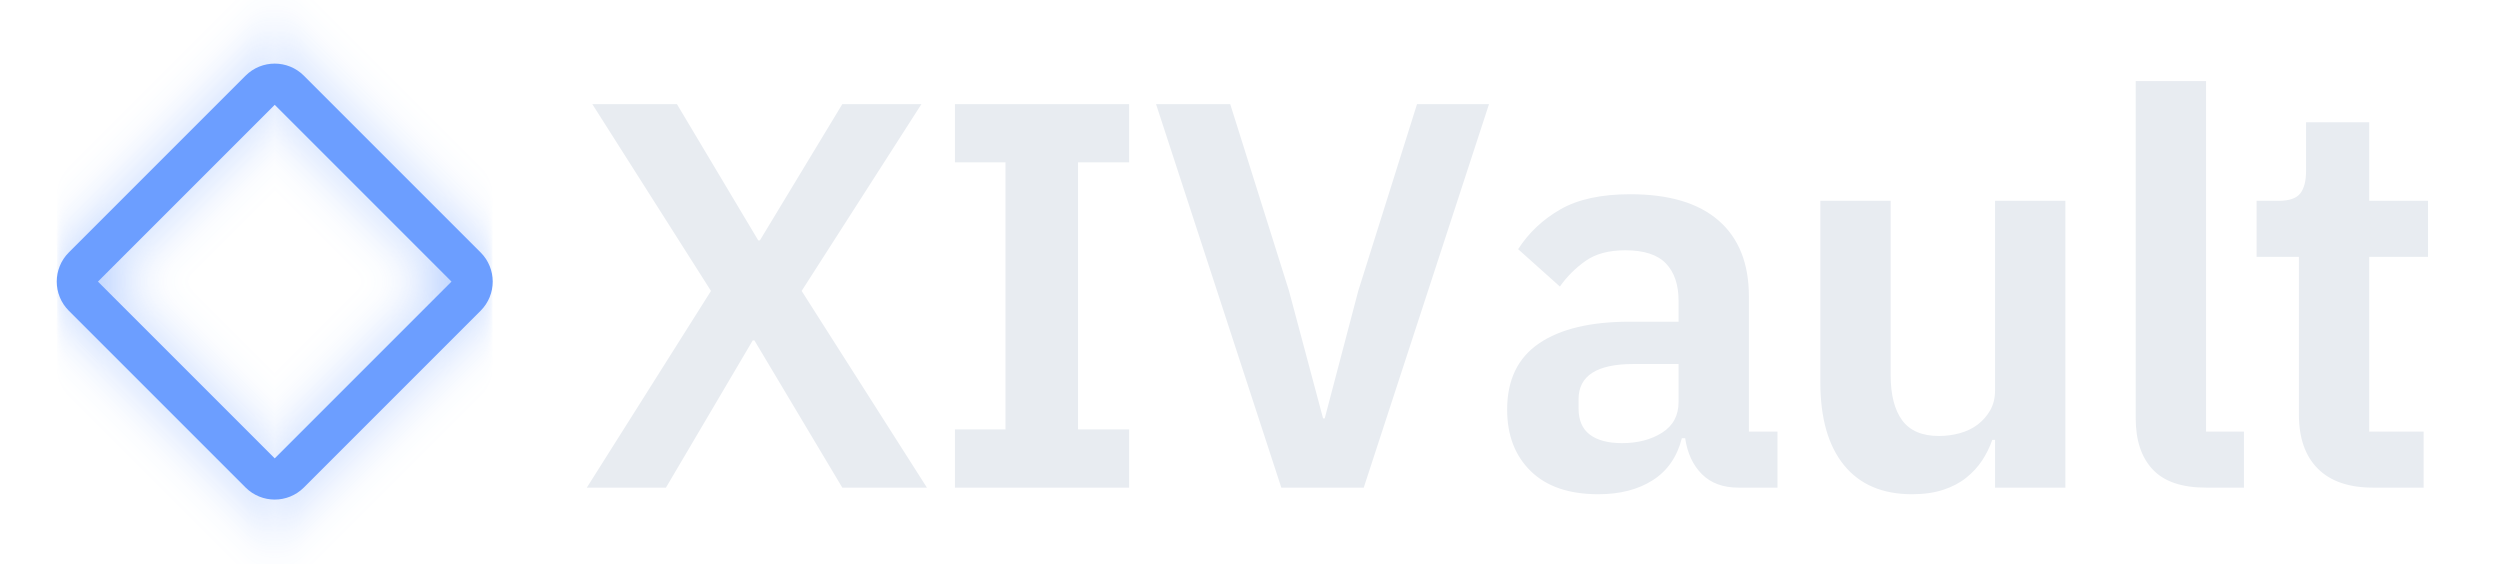
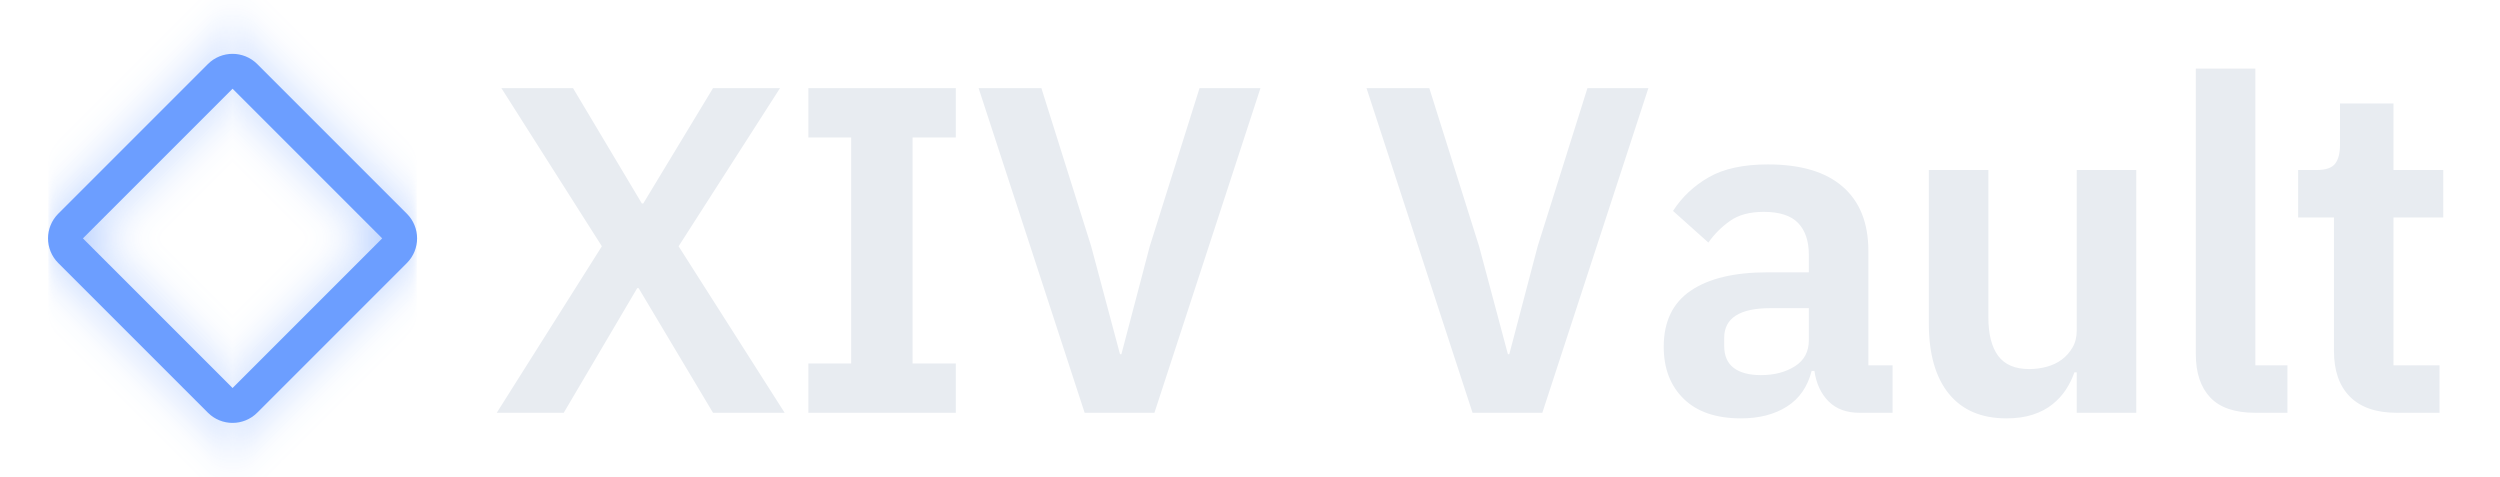
- <svg xmlns="http://www.w3.org/2000/svg" viewBox="0 0 182 41" width="182" height="41">
+ <svg xmlns="http://www.w3.org/2000/svg" viewBox="0 0 215 41" width="215" height="41">
  <defs>
    <filter id="glow" x="-50%" y="-50%" width="200%" height="200%">
      <feGaussianBlur stdDeviation="2" />
    </filter>
  </defs>
  <rect x="9.4" y="9.9" width="21.2" height="21.2" rx="1.5" transform="rotate(45 20 20.5)" fill="none" stroke="#6C9EFF" stroke-width="3" opacity="0.45" filter="url(#glow)" />
  <rect x="9.4" y="9.9" width="21.2" height="21.2" rx="1.5" transform="rotate(45 20 20.5)" fill="none" stroke="#6C9EFF" stroke-width="3" />
-   <path transform="translate(42 35.5)" fill="#E8ECF1" d="M16.36-14.32L25.48 0L19.32 0L12.92-10.72L12.80-10.72L6.48 0L0.72 0L9.76-14.32L1.12-27.92L7.28-27.92L13.20-18L13.32-18L19.32-27.92L25.08-27.92L16.36-14.32ZM40.20 0L27.52 0L27.52-4.24L31.20-4.24L31.20-23.68L27.52-23.68L27.52-27.92L40.20-27.92L40.20-23.68L36.48-23.68L36.48-4.24L40.20-4.24L40.20 0ZM57.28 0L51.28 0L42.16-27.92L47.56-27.92L51.84-14.32L54.32-5.04L54.44-5.04L56.88-14.32L61.16-27.92L66.40-27.92L57.28 0ZM87.40 0L84.56 0Q82.88 0 81.90-0.98Q80.92-1.96 80.68-3.60L80.68-3.60L80.44-3.60Q79.92-1.56 78.32-0.54Q76.72 0.48 74.36 0.48L74.36 0.48Q71.16 0.48 69.44-1.20Q67.72-2.88 67.72-5.68L67.72-5.68Q67.72-8.92 70.04-10.50Q72.36-12.08 76.64-12.08L76.64-12.08L80.20-12.08L80.20-13.60Q80.20-15.36 79.28-16.32Q78.36-17.28 76.32-17.28L76.32-17.28Q74.52-17.28 73.42-16.50Q72.32-15.72 71.56-14.64L71.56-14.64L68.52-17.36Q69.68-19.16 71.60-20.26Q73.52-21.36 76.68-21.36L76.68-21.36Q80.92-21.36 83.12-19.44Q85.32-17.52 85.32-13.92L85.32-13.92L85.32-4.08L87.40-4.08L87.40 0ZM76.08-3.24L76.08-3.24Q77.80-3.24 79-4Q80.20-4.76 80.20-6.24L80.20-6.24L80.20-9L76.92-9Q72.92-9 72.92-6.44L72.92-6.44L72.92-5.76Q72.92-4.48 73.74-3.86Q74.56-3.24 76.08-3.24ZM103.24 0L103.24-3.48L103.04-3.48Q102.76-2.68 102.30-1.98Q101.84-1.28 101.14-0.72Q100.44-0.16 99.46 0.16Q98.48 0.48 97.20 0.48L97.20 0.48Q93.96 0.48 92.24-1.64Q90.52-3.76 90.52-7.68L90.52-7.68L90.52-20.88L95.64-20.88L95.64-8.20Q95.64-6.04 96.48-4.90Q97.32-3.76 99.16-3.76L99.16-3.76Q99.92-3.76 100.66-3.96Q101.40-4.16 101.96-4.58Q102.52-5 102.88-5.62Q103.24-6.24 103.24-7.08L103.24-7.08L103.24-20.88L108.36-20.88L108.36 0L103.24 0ZM121.36 0L118.60 0Q115.96 0 114.72-1.32Q113.48-2.64 113.48-5.04L113.48-5.04L113.48-29.60L118.60-29.60L118.60-4.08L121.36-4.08L121.36 0ZM134.44 0L130.76 0Q128.12 0 126.74-1.38Q125.36-2.76 125.36-5.32L125.36-5.32L125.36-16.80L122.28-16.80L122.28-20.88L123.88-20.88Q125.04-20.88 125.46-21.42Q125.88-21.96 125.88-23.04L125.88-23.04L125.88-26.60L130.48-26.60L130.48-20.88L134.76-20.88L134.76-16.80L130.48-16.80L130.48-4.08L134.44-4.08L134.44 0Z" />
+   <path transform="translate(42 35.5)" fill="#E8ECF1" d="M16.36-14.32L25.48 0L19.32 0L12.92-10.72L12.80-10.72L6.48 0L0.72 0L9.76-14.32L1.12-27.92L7.28-27.92L13.20-18L13.32-18L19.32-27.92L25.08-27.92L16.36-14.32ZM40.20 0L27.52 0L27.52-4.24L31.20-4.24L31.20-23.68L27.52-23.68L27.52-27.92L40.20-27.92L40.20-23.68L36.48-23.68L36.48-4.24L40.20-4.24L40.20 0ZM57.28 0L51.28 0L42.16-27.92L47.56-27.92L51.84-14.32L54.32-5.04L54.44-5.04L56.88-14.32L61.16-27.92L66.40-27.92L57.28 0ZM90.64 0L84.64 0L75.52-27.92L80.92-27.92L85.20-14.32L87.68-5.04L87.80-5.04L90.24-14.32L94.52-27.92L99.76-27.92L90.64 0ZM120.76 0L117.92 0Q116.24 0 115.26-0.98Q114.28-1.96 114.04-3.60L114.04-3.60L113.80-3.60Q113.28-1.56 111.68-0.54Q110.08 0.48 107.72 0.48L107.72 0.48Q104.52 0.48 102.80-1.20Q101.08-2.88 101.08-5.68L101.08-5.68Q101.08-8.92 103.40-10.50Q105.72-12.08 110-12.08L110-12.08L113.56-12.08L113.56-13.60Q113.56-15.36 112.64-16.32Q111.72-17.28 109.68-17.28L109.68-17.28Q107.88-17.28 106.78-16.50Q105.68-15.72 104.92-14.64L104.92-14.64L101.88-17.36Q103.04-19.16 104.96-20.26Q106.88-21.36 110.04-21.36L110.04-21.36Q114.28-21.36 116.48-19.44Q118.68-17.52 118.68-13.92L118.68-13.92L118.68-4.08L120.76-4.08L120.76 0ZM109.44-3.24L109.44-3.24Q111.16-3.24 112.36-4Q113.56-4.76 113.56-6.24L113.56-6.24L113.56-9L110.28-9Q106.28-9 106.28-6.44L106.28-6.44L106.28-5.76Q106.28-4.48 107.10-3.86Q107.92-3.24 109.44-3.24ZM136.60 0L136.60-3.48L136.40-3.48Q136.12-2.68 135.66-1.98Q135.20-1.28 134.50-0.72Q133.80-0.16 132.82 0.16Q131.84 0.48 130.56 0.48L130.56 0.48Q127.32 0.48 125.60-1.64Q123.88-3.76 123.88-7.68L123.88-7.68L123.88-20.88L129-20.88L129-8.20Q129-6.04 129.84-4.90Q130.68-3.76 132.52-3.76L132.52-3.76Q133.28-3.76 134.02-3.96Q134.76-4.16 135.32-4.58Q135.88-5 136.24-5.62Q136.60-6.24 136.60-7.08L136.60-7.08L136.60-20.88L141.72-20.88L141.72 0L136.60 0ZM154.72 0L151.96 0Q149.32 0 148.08-1.32Q146.84-2.64 146.84-5.04L146.84-5.04L146.84-29.60L151.96-29.60L151.96-4.08L154.72-4.08L154.72 0ZM167.80 0L164.12 0Q161.48 0 160.10-1.38Q158.72-2.76 158.72-5.32L158.72-5.32L158.72-16.80L155.64-16.80L155.64-20.88L157.24-20.88Q158.40-20.88 158.82-21.42Q159.24-21.96 159.24-23.04L159.24-23.04L159.24-26.60L163.84-26.60L163.84-20.88L168.12-20.88L168.12-16.80L163.84-16.80L163.84-4.08L167.80-4.08L167.80 0Z" />
</svg>
